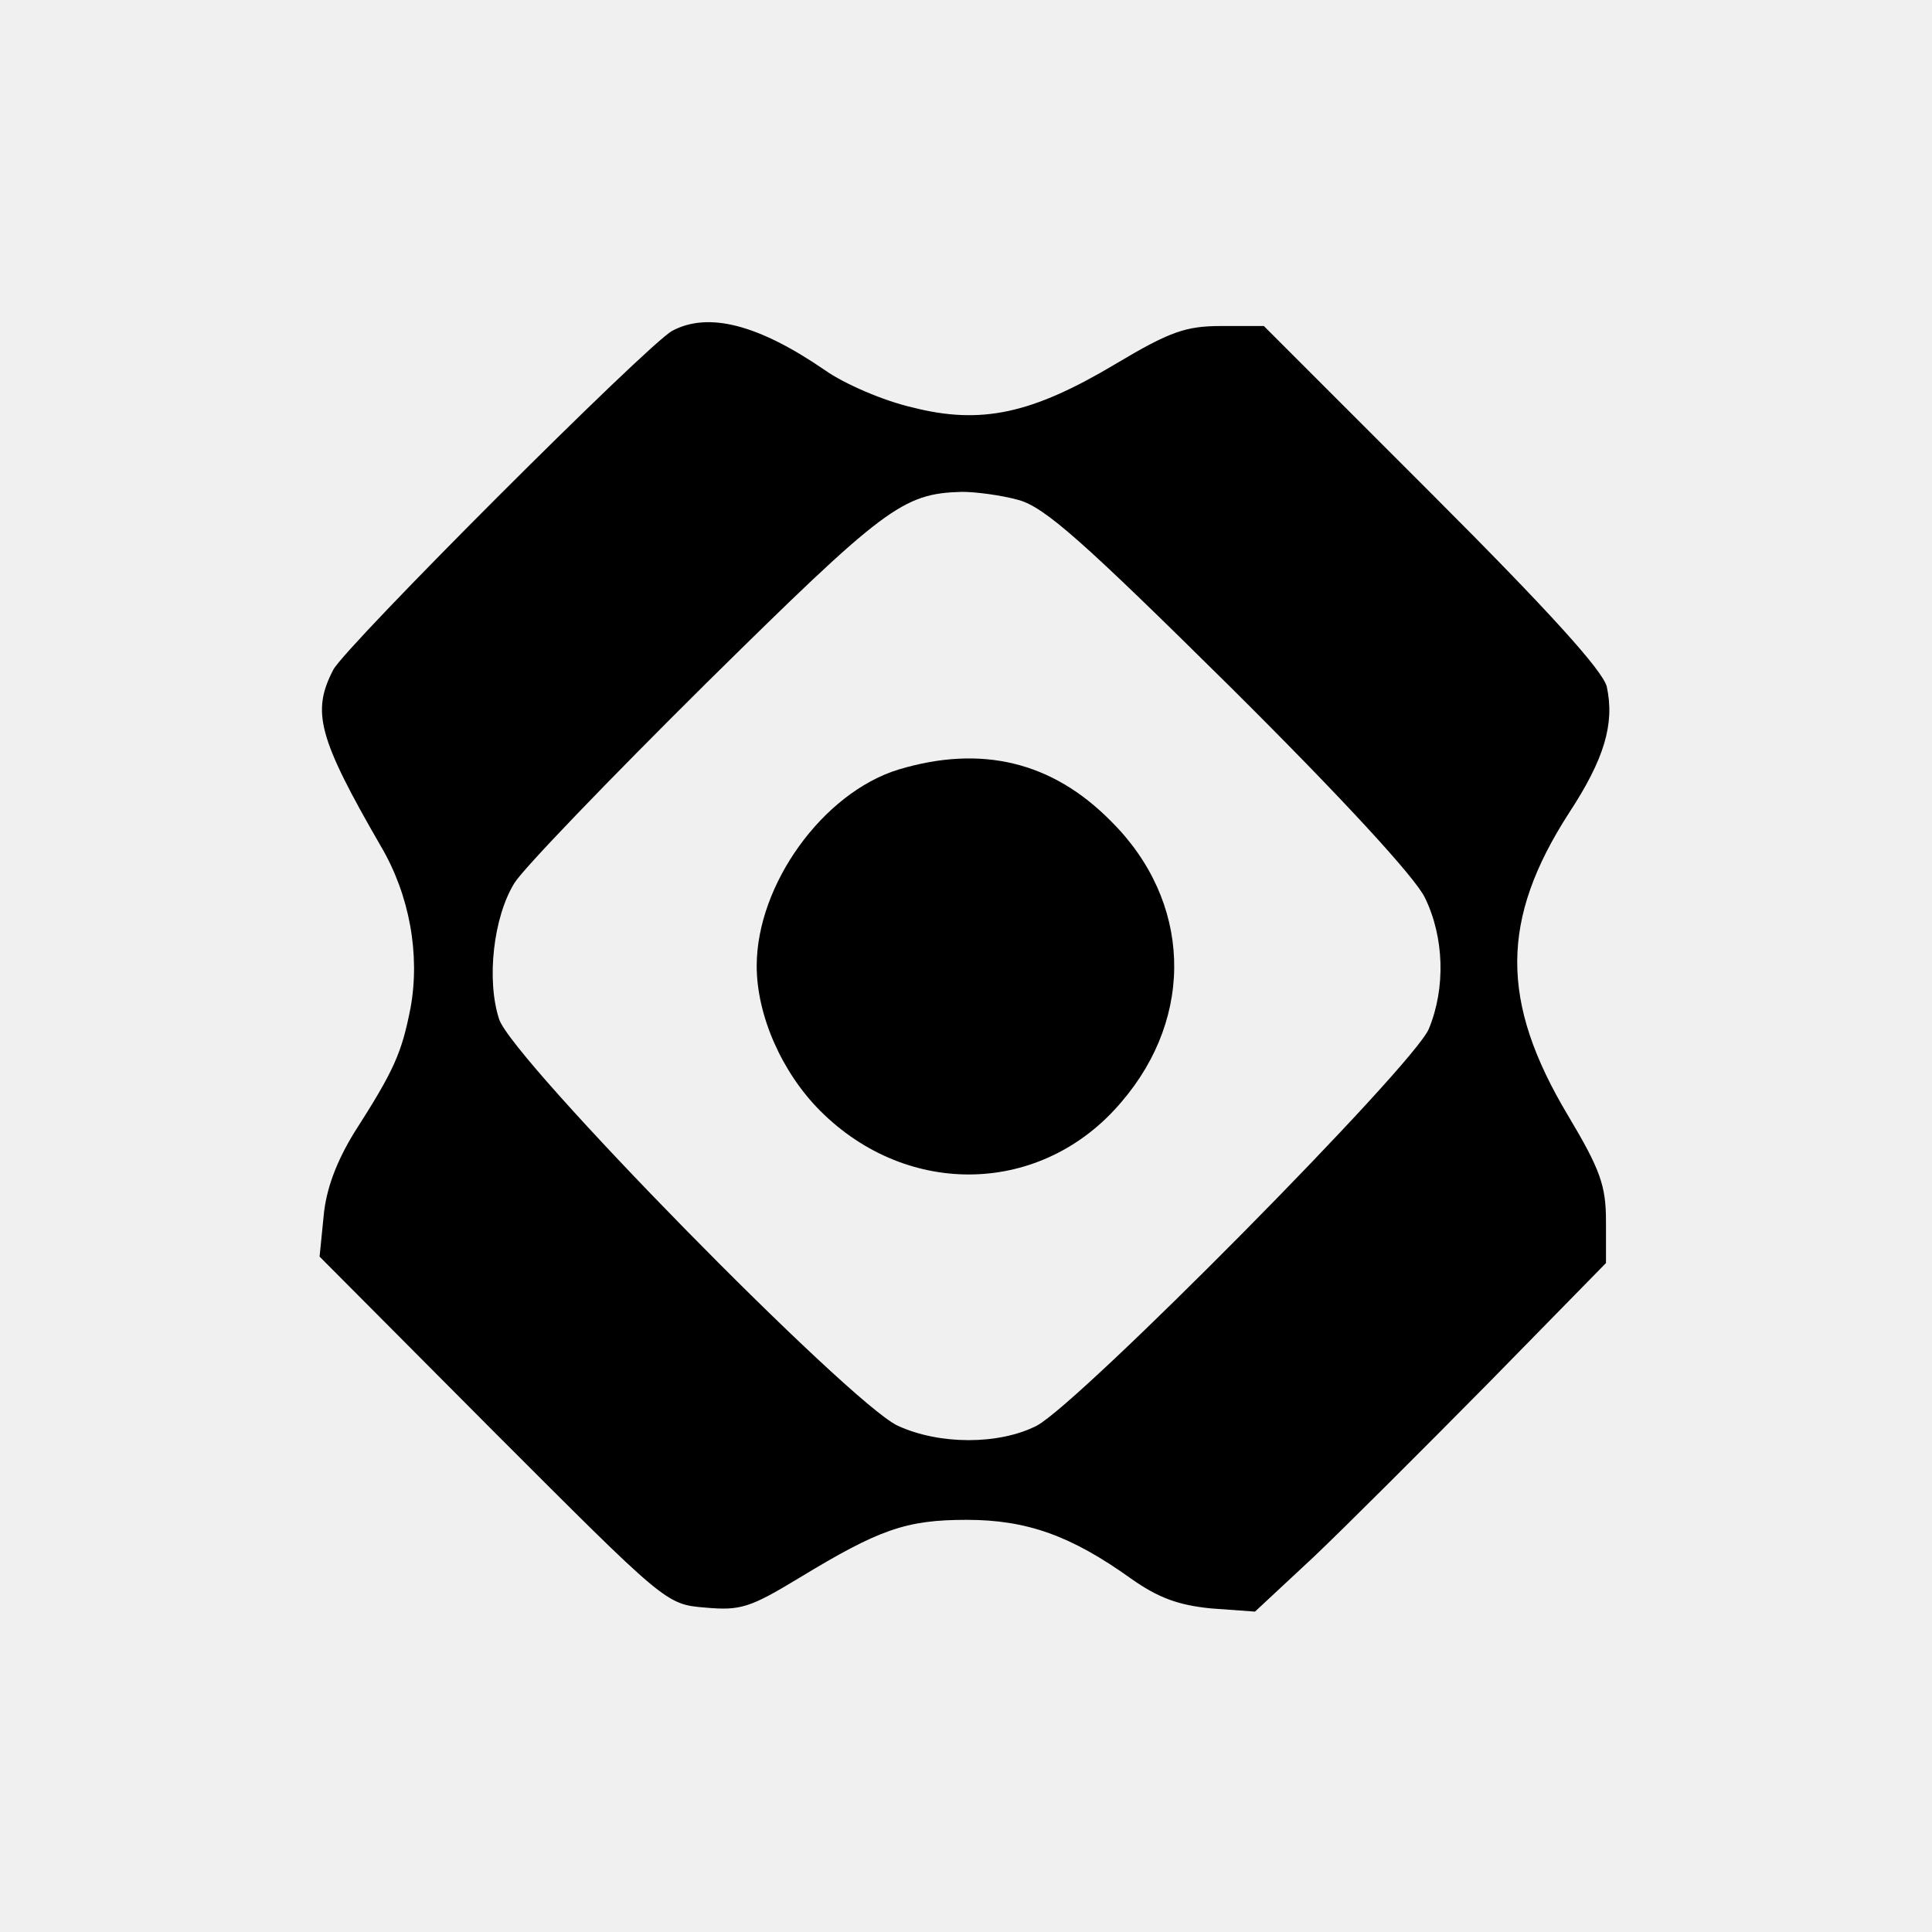
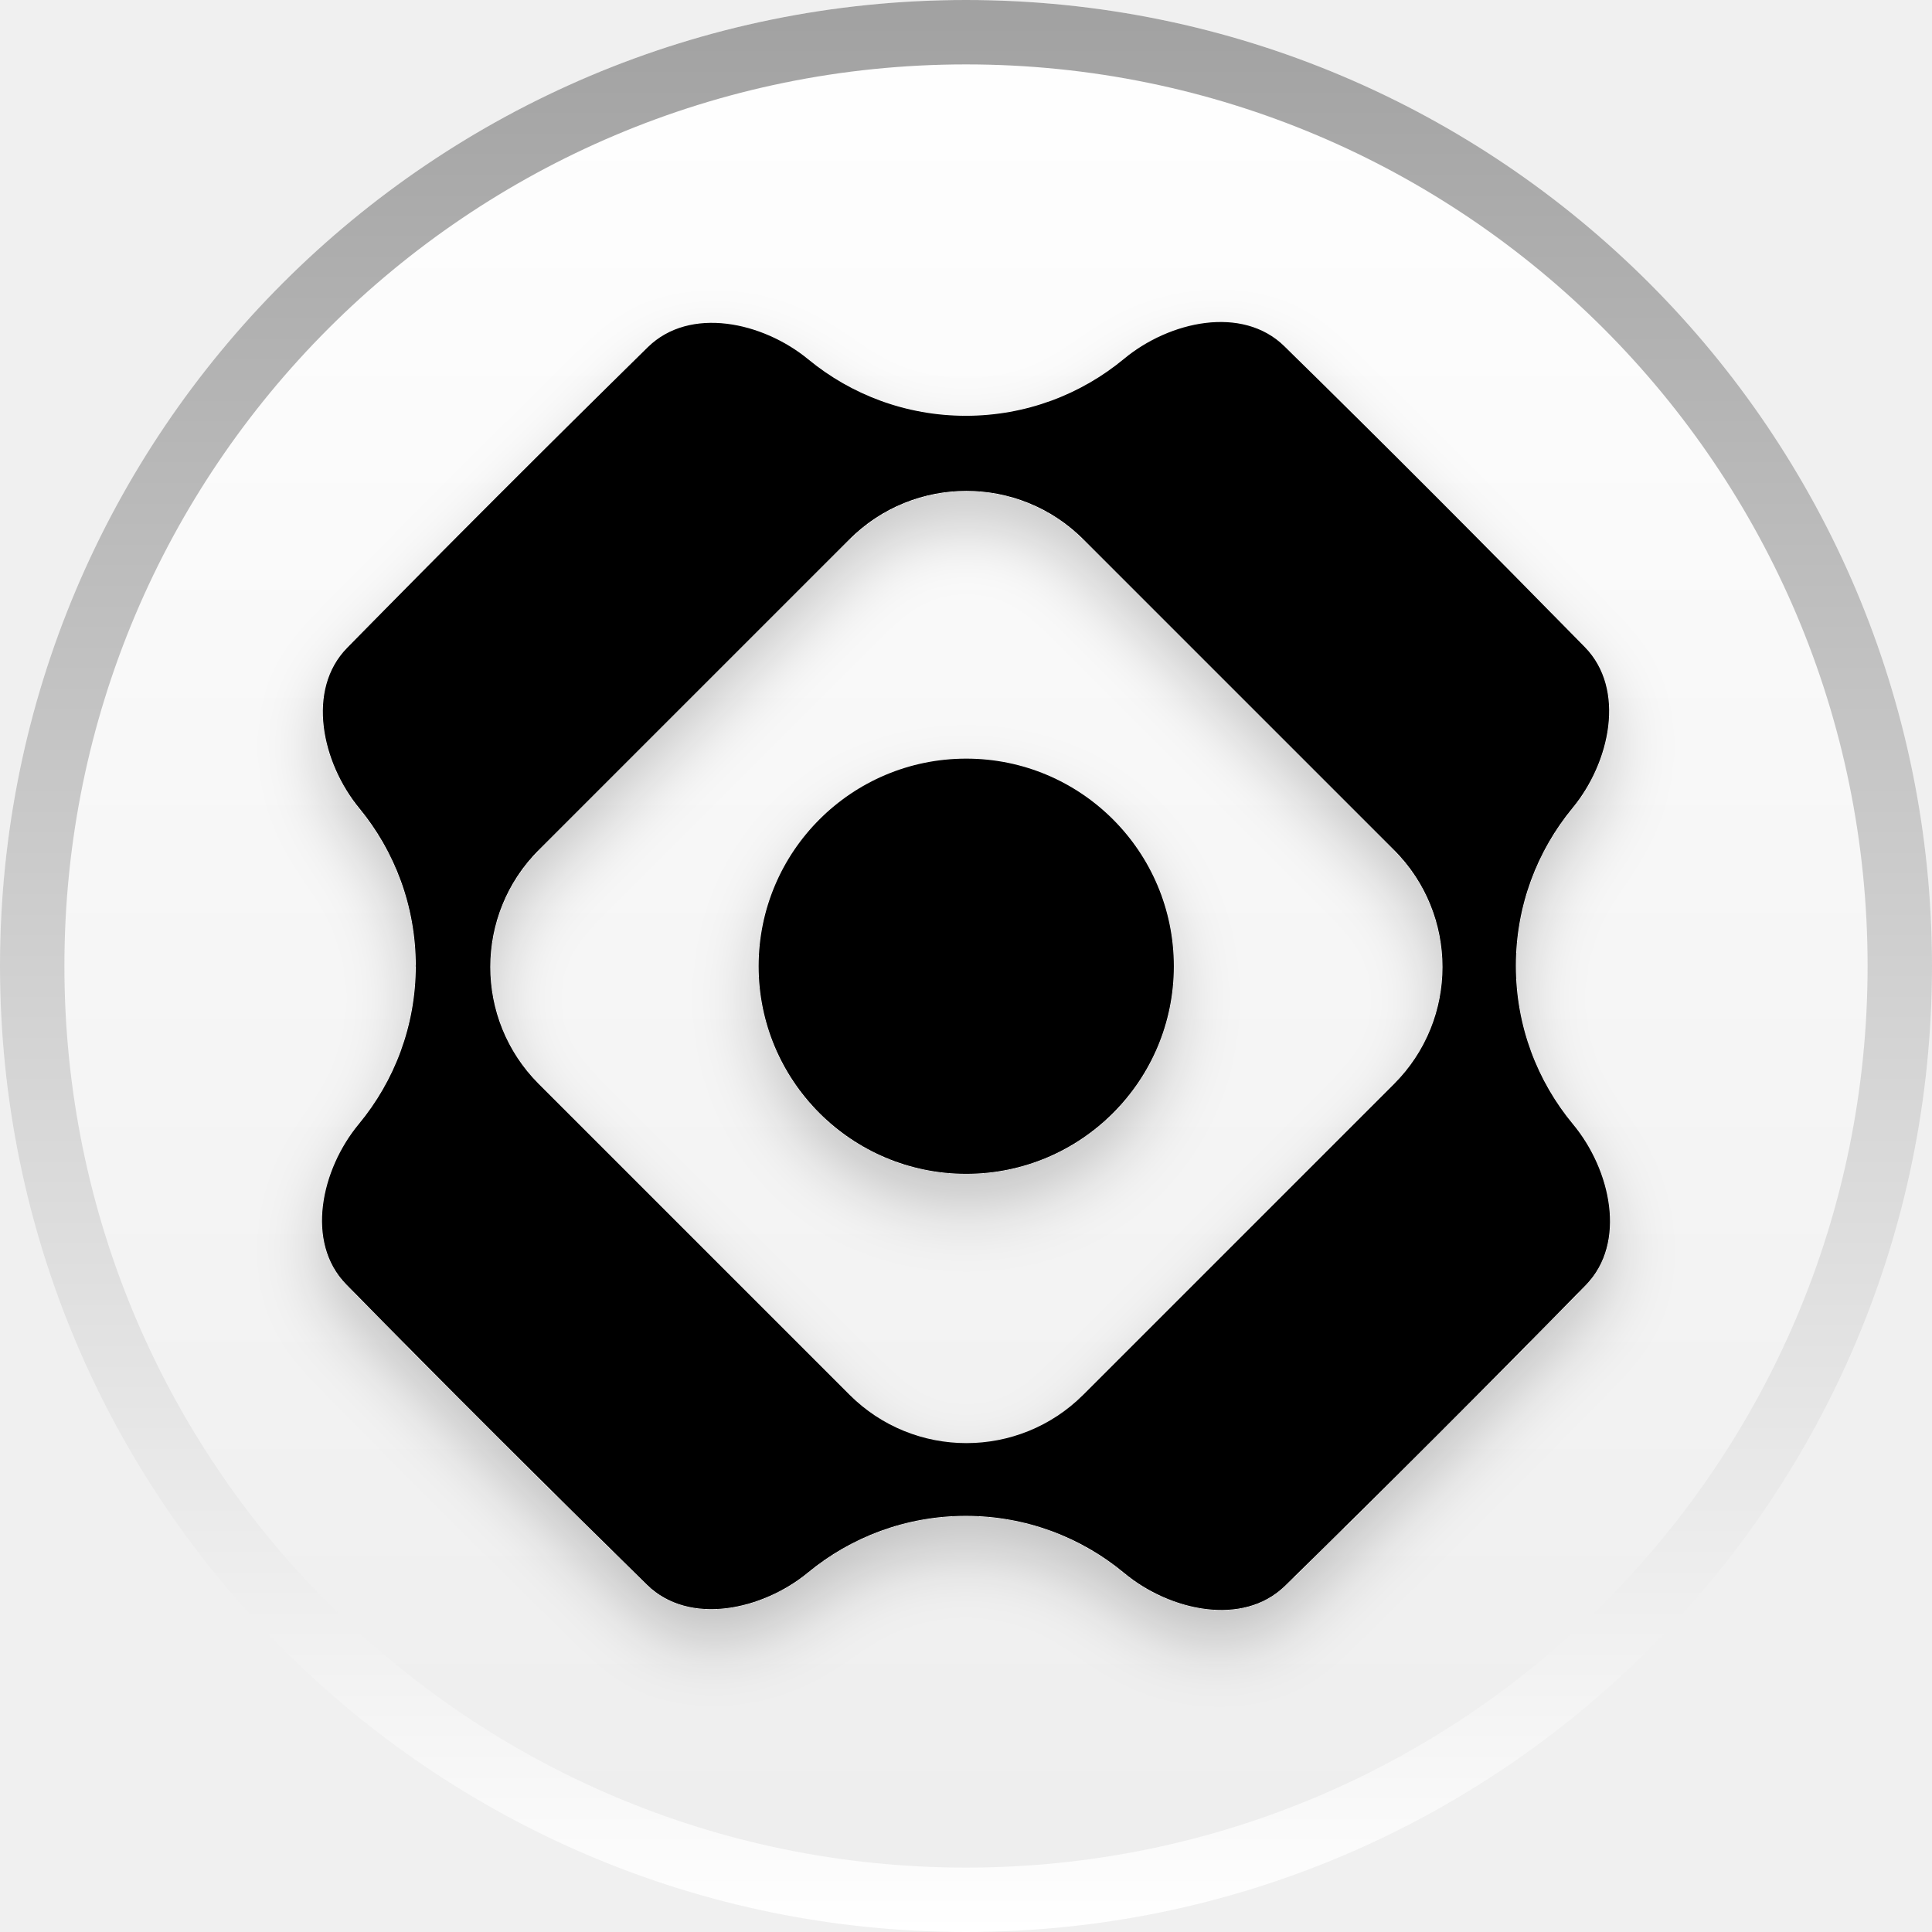
- <svg xmlns="http://www.w3.org/2000/svg" version="1.0" width="240pt" height="240pt" viewBox="0 0 240 240" preserveAspectRatio="xMidYMid meet">
-   <g transform="translate(0,240) scale(0.1,-0.1)" fill="#000000" stroke="none">
-     <path d="M835 1989 c-31 -17 -405 -391 -421 -421 -27 -52 -19 -84 59 -219 36 -61 49 -135 37 -201 -11 -56 -20 -77 -70 -155 -22 -36 -35 -70 -38 -104 l-5 -50 215 -216 c215 -215 215 -216 264 -220 44 -4 56 0 117 37 99 60 132 72 208 72 75 0 130 -20 204 -73 34 -24 59 -33 99 -37 l55 -4 73 68 c40 38 138 136 218 217 l145 148 0 52 c0 44 -7 64 -47 131 -85 142 -84 244 1 376 44 67 57 111 47 157 -5 20 -72 94 -216 238 l-210 210 -53 0 c-44 0 -64 -7 -131 -47 -104 -62 -167 -76 -253 -54 -35 8 -84 29 -108 46 -83 57 -145 73 -190 49z m430 -210 c33 -9 81 -52 263 -232 139 -138 230 -237 242 -262 24 -49 26 -112 5 -163 -19 -46 -433 -464 -487 -493 -47 -24 -121 -24 -173 0 -61 29 -479 455 -495 505 -16 49 -7 127 19 169 11 18 118 129 238 248 222 219 244 236 318 238 17 0 48 -4 70 -10z" />
-     <path d="M1116 1444 c-94 -29 -176 -143 -176 -244 0 -61 31 -132 79 -180 109 -109 276 -105 374 11 92 107 87 250 -13 349 -73 74 -161 95 -264 64z" />
+ <svg xmlns="http://www.w3.org/2000/svg" width="240" height="240" viewBox="0 0 240 240" fill="none">
+   <g clip-path="url(#clip0_353_37)">
+     <rect width="240" height="240" rx="120" fill="url(#paint0_linear_353_37)" />
+     <g filter="url(#filter0_d_353_37)">
+       <path d="M120.029 145.82C134.272 145.82 145.82 134.273 145.82 120.029C145.82 105.785 134.272 94.239 120.029 94.239C105.786 94.239 94.238 105.785 94.238 120.029C94.238 134.273 105.786 145.82 120.029 145.82Z" fill="black" />
+       <path fill-rule="evenodd" clip-rule="evenodd" d="M139.637 44.568C134.301 48.991 127.45 51.65 119.979 51.65C112.544 51.65 105.724 49.018 100.4 44.634C94.751 39.984 85.689 38.005 80.469 43.131C67.914 55.46 55.461 67.914 43.13 80.47C38.006 85.689 39.984 94.752 44.635 100.4C49.017 105.724 51.649 112.544 51.649 119.978C51.649 127.451 48.991 134.302 44.568 139.638C39.898 145.27 37.891 154.325 43.012 159.55C55.33 172.117 67.814 184.539 80.375 196.865C85.612 202.004 94.718 200.008 100.379 195.339C105.706 190.946 112.533 188.307 119.979 188.307C127.46 188.307 134.32 190.973 139.659 195.406C145.304 200.095 154.402 202.12 159.644 196.985C172.215 184.672 184.672 172.215 196.985 159.645C202.12 154.402 200.095 145.304 195.406 139.659C190.972 134.32 188.307 127.461 188.307 119.978C188.307 112.534 190.946 105.706 195.34 100.378C200.008 94.718 202.004 85.612 196.865 80.375C184.54 67.814 172.117 55.329 159.549 43.012C154.324 37.89 145.269 39.899 139.637 44.568ZM105.518 67C113.543 58.975 126.554 58.975 134.579 67L173.173 105.593C181.198 113.619 181.198 126.63 173.173 134.655L134.579 173.249C126.554 181.274 113.543 181.274 105.518 173.249L66.924 134.655C58.899 126.63 58.899 113.619 66.924 105.593L105.518 67Z" fill="black" />
+     </g>
  </g>
+   <rect x="4" y="4" width="232" height="232" rx="116" stroke="url(#paint1_linear_353_37)" stroke-width="8" />
+   <defs>
+     <filter id="filter0_d_353_37" x="32" y="36" width="176" height="176" filterUnits="userSpaceOnUse" color-interpolation-filters="sRGB">
+       <feFlood flood-opacity="0" result="BackgroundImageFix" />
+       <feColorMatrix in="SourceAlpha" type="matrix" values="0 0 0 0 0 0 0 0 0 0 0 0 0 0 0 0 0 0 127 0" result="hardAlpha" />
+       <feOffset dy="4" />
+       <feGaussianBlur stdDeviation="4" />
+       <feComposite in2="hardAlpha" operator="out" />
+       <feColorMatrix type="matrix" values="0 0 0 0 0 0 0 0 0 0 0 0 0 0 0 0 0 0 0.2 0" />
+       <feBlend mode="normal" in2="BackgroundImageFix" result="effect1_dropShadow_353_37" />
+       <feBlend mode="normal" in="SourceGraphic" in2="effect1_dropShadow_353_37" result="shape" />
+     </filter>
+     <linearGradient id="paint0_linear_353_37" x1="120" y1="0" x2="120" y2="240" gradientUnits="userSpaceOnUse">
+       <stop stop-color="white" />
+       <stop offset="1" stop-color="#EDEDED" />
+     </linearGradient>
+     <linearGradient id="paint1_linear_353_37" x1="120" y1="0" x2="120" y2="240" gradientUnits="userSpaceOnUse">
+       <stop stop-color="#A1A1A1" />
+       <stop offset="1" stop-color="white" />
+     </linearGradient>
+     <clipPath id="clip0_353_37">
+       <rect width="240" height="240" rx="120" fill="white" />
+     </clipPath>
+   </defs>
</svg>
